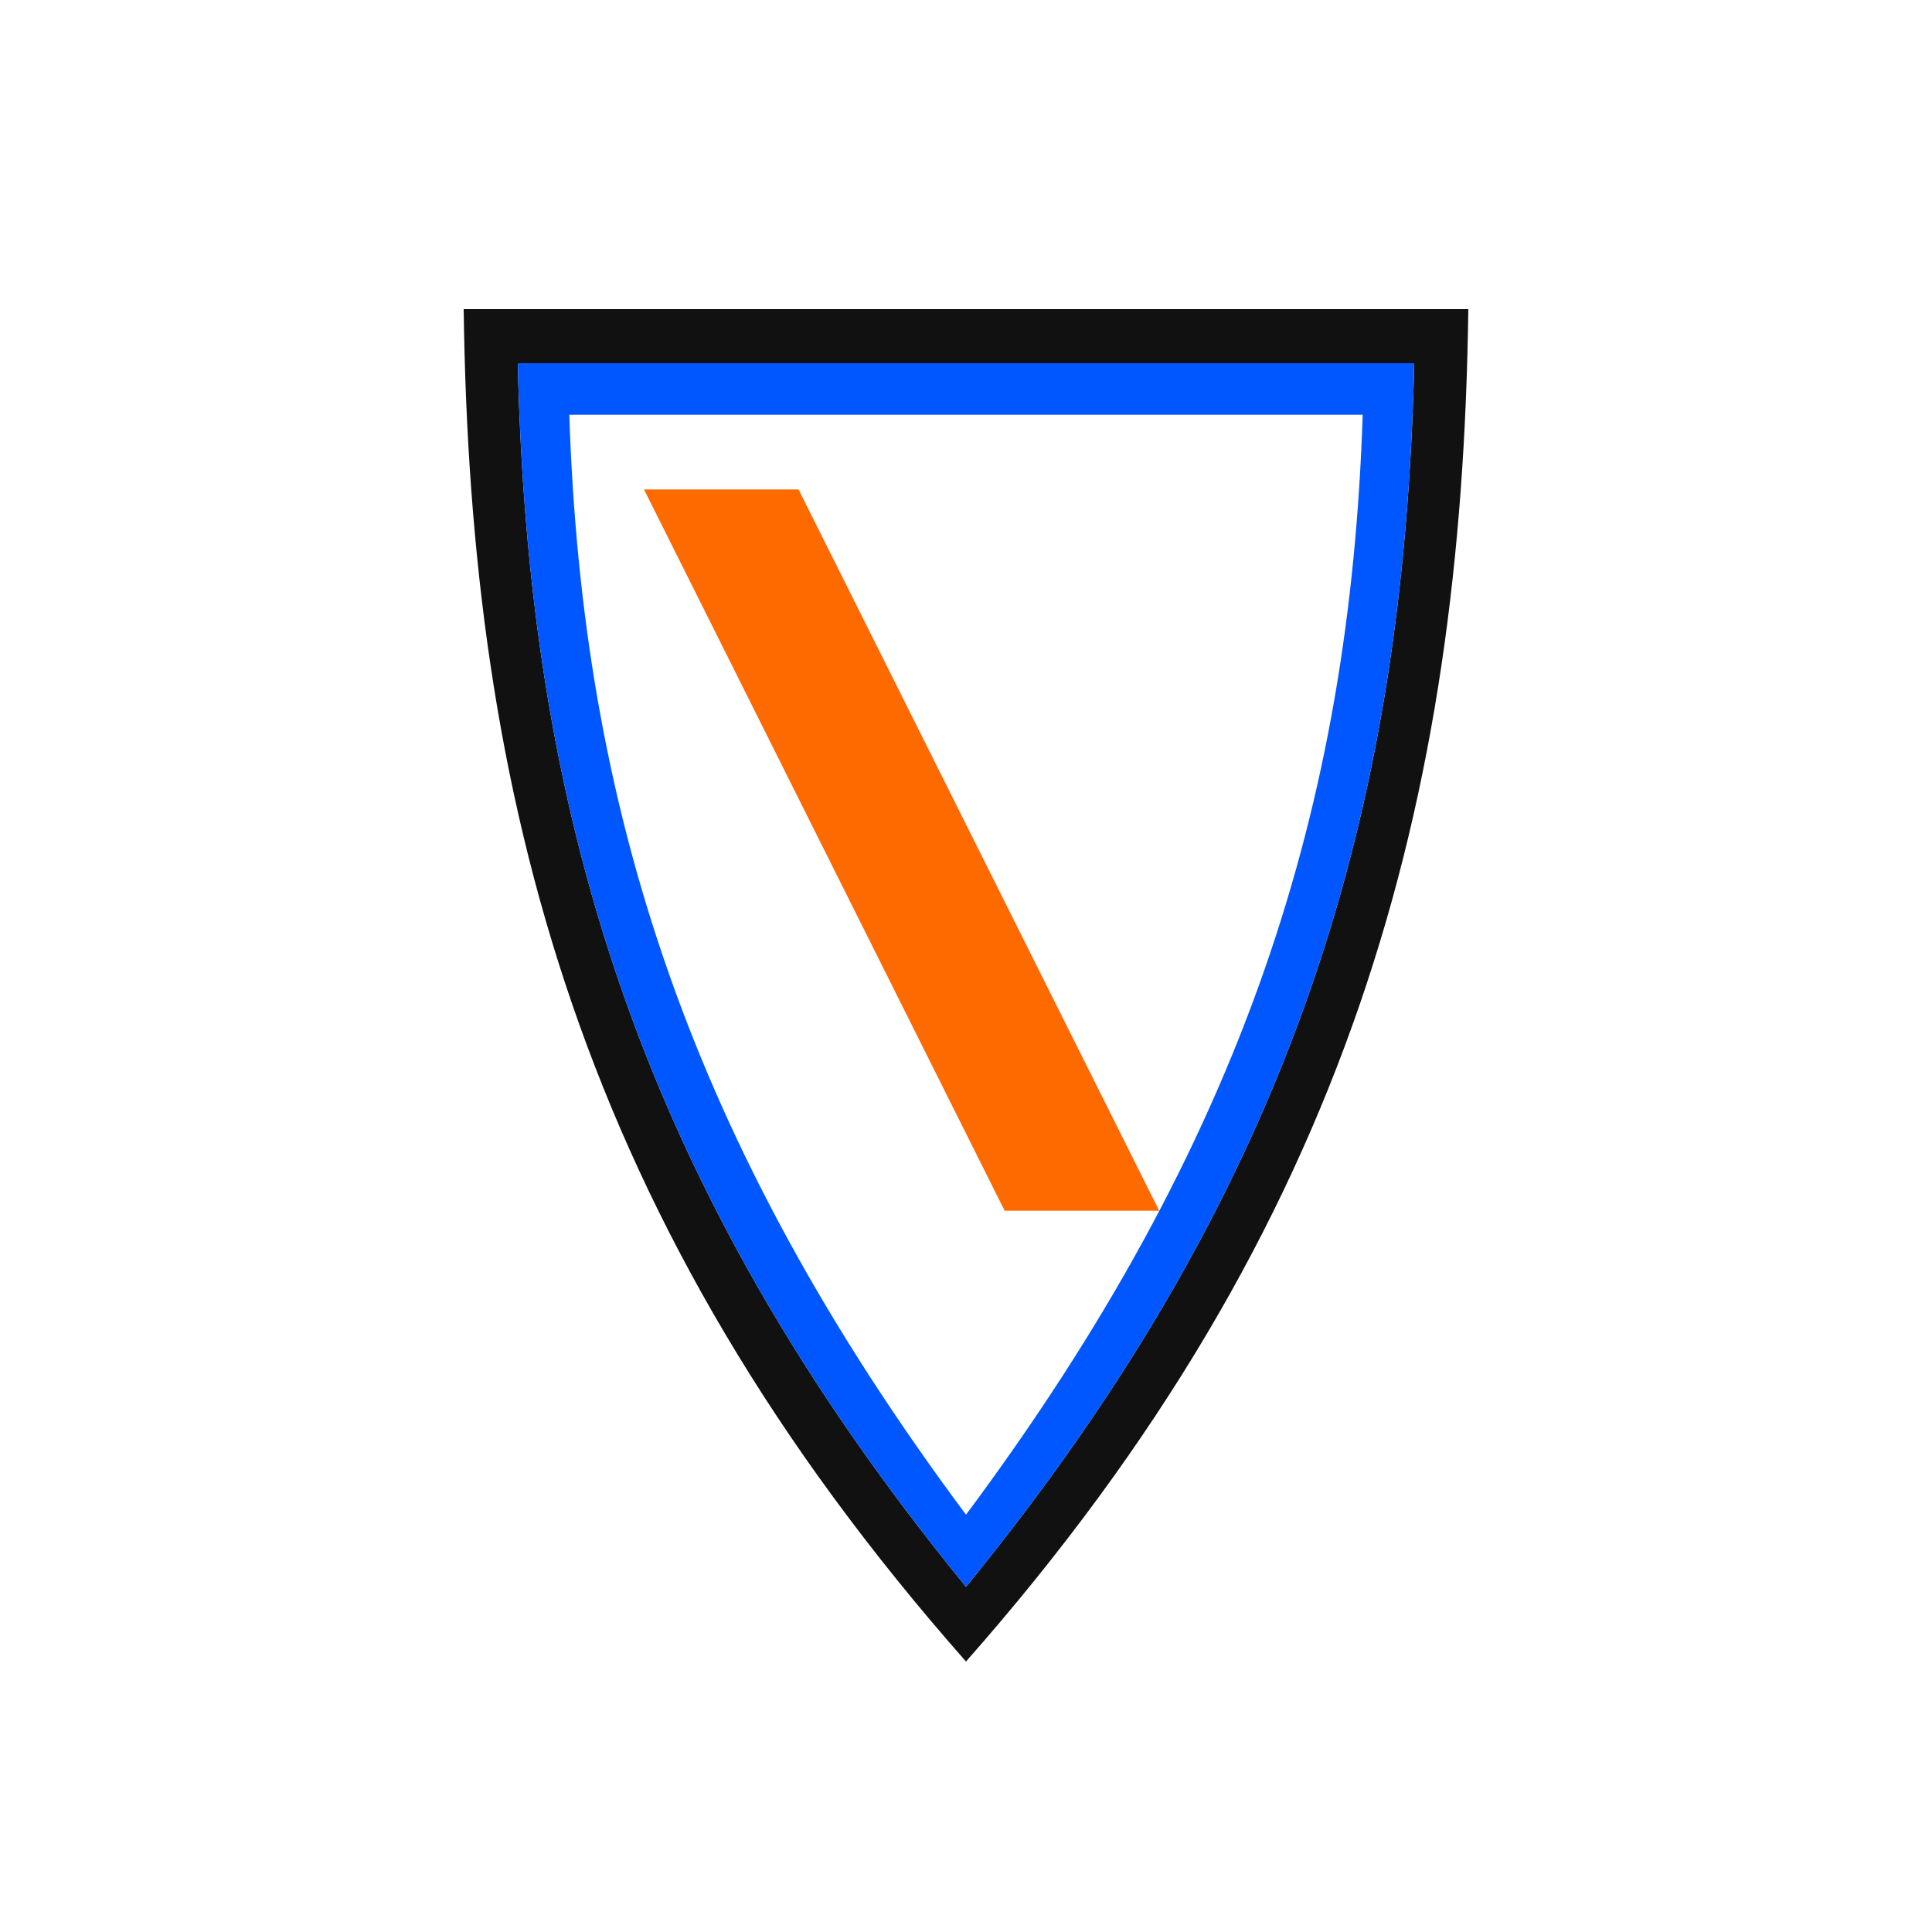
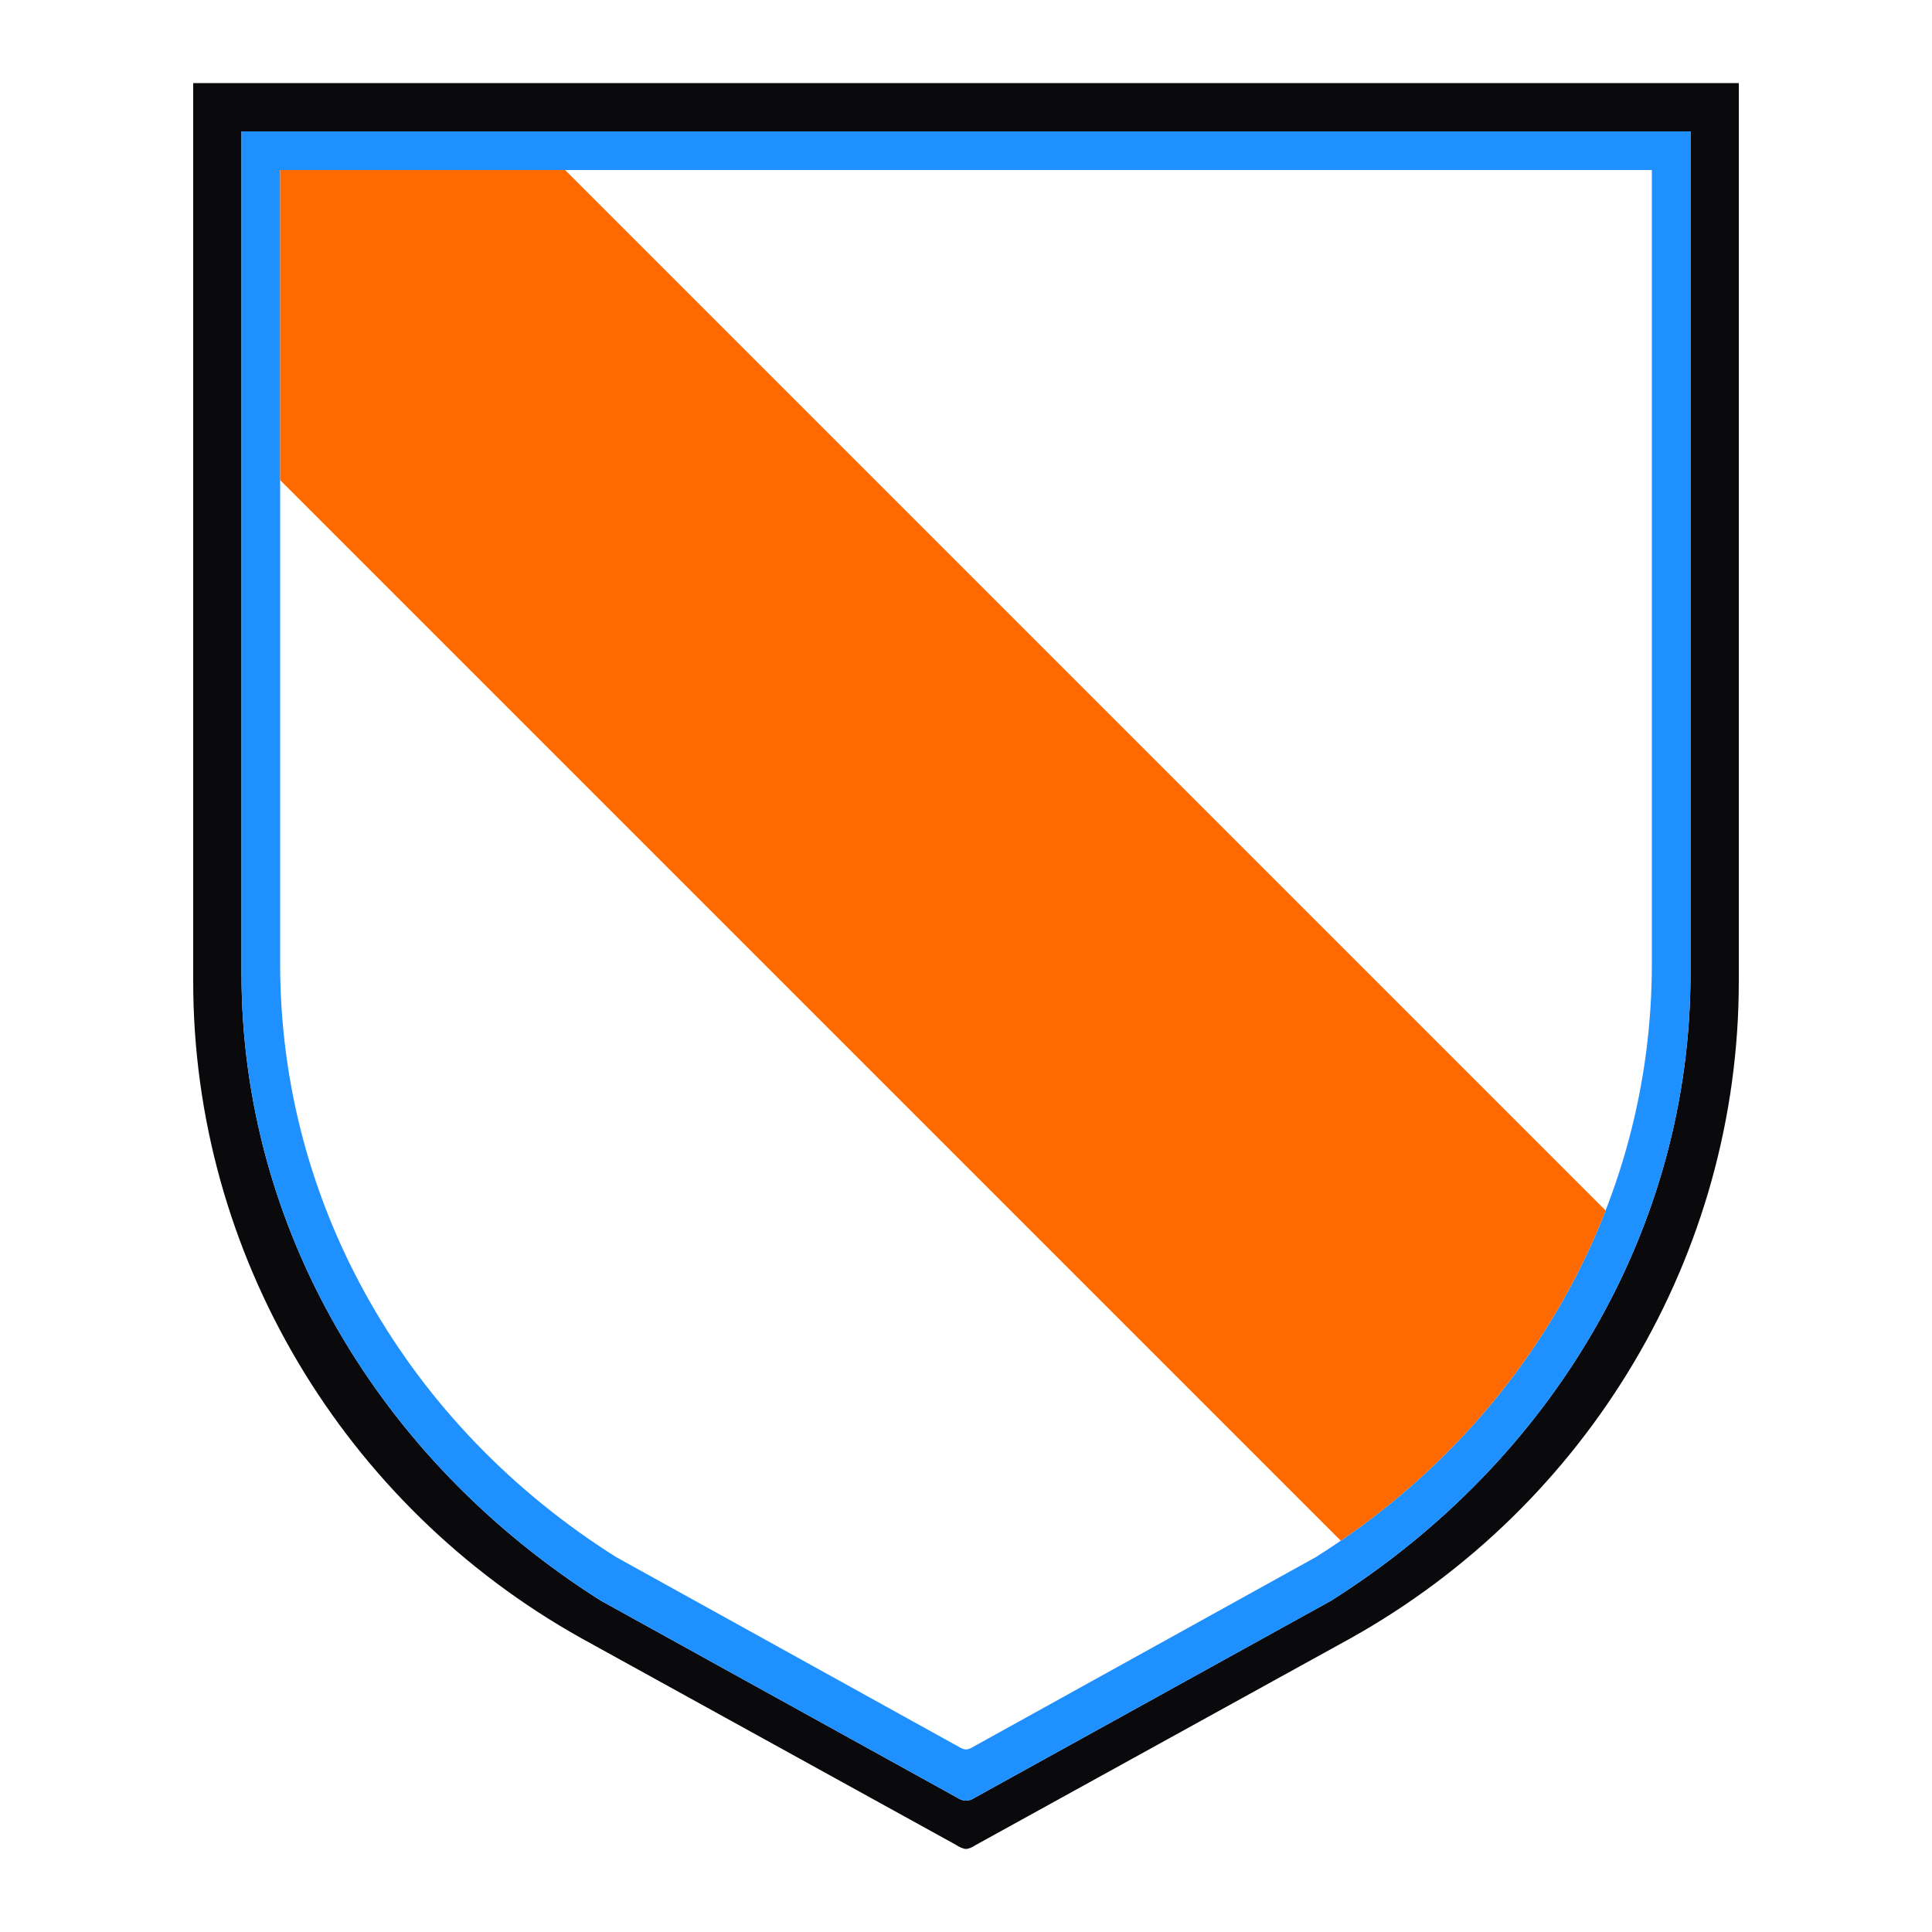
- <svg xmlns="http://www.w3.org/2000/svg" viewBox="0 0 1500 1500" role="img" aria-labelledby="title desc">
-   <g id="outer-shield-outline" fill="#111111" fill-rule="evenodd">
-     <path d="M360 240H1140C1135 620 1050 950 750 1290C450 950 365 620 360 240ZM402 282H1098C1090 625 1008 916 750 1232C492 916 410 625 402 282Z" />
+ <svg xmlns="http://www.w3.org/2000/svg" viewBox="0 0 2000 2000" role="img" aria-labelledby="title desc">
+   <defs>
+     <path id="shield-outer-shape" d="       M 200 86       L 1800 86       L 1800 1016       C 1800 1298 1645 1558 1398 1696       L 1010 1910       C 1007 1912 1003 1914 1000 1914       C 997 1914 993 1912 990 1910       L 602 1696       C 355 1558 200 1298 200 1016       Z" />
+     <path id="shield-inner-black-edge" d="       M 250 136       L 1750 136       L 1750 1008       C 1750 1270 1609 1511 1378 1657       L 1009 1861       C 1006 1863 1003 1864 1000 1864       C 997 1864 994 1863 991 1861       L 622 1657       C 391 1511 250 1270 250 1008       Z" />
+     <path id="shield-field" d="       M 290 176       L 1710 176       L 1710 998       C 1710 1248 1578 1476 1362 1612       L 1008 1808       C 1005 1810 1002 1811 1000 1811       C 998 1811 995 1810 992 1808       L 638 1612       C 422 1476 290 1248 290 998       Z" />
+     <clipPath id="clip-field">
+       <use href="#shield-field" />
+     </clipPath>
+   </defs>
+   <g id="outer" fill="#0A0A0C">
+     <path fill-rule="evenodd" d="       M 200 86       L 1800 86       L 1800 1016       C 1800 1298 1645 1558 1398 1696       L 1010 1910       C 1007 1912 1003 1914 1000 1914       C 997 1914 993 1912 990 1910       L 602 1696       C 355 1558 200 1298 200 1016       Z        M 250 136       L 1750 136       L 1750 1008       C 1750 1270 1609 1511 1378 1657       L 1009 1861       C 1006 1863 1003 1864 1000 1864       C 997 1864 994 1863 991 1861       L 622 1657       C 391 1511 250 1270 250 1008       Z" />
  </g>
-   <g id="inner-shield-accent" fill="#0057FF" fill-rule="evenodd">
-     <path d="M402 282H1098C1090 625 1008 916 750 1232C492 916 410 625 402 282ZM442 322H1058C1048 626 966 886 750 1176C534 886 452 626 442 322Z" />
+   <g id="inner" fill="#1E90FF">
+     <path fill-rule="evenodd" d="       M 250 136       L 1750 136       L 1750 1008       C 1750 1270 1609 1511 1378 1657       L 1009 1861       C 1006 1863 1003 1864 1000 1864       C 997 1864 994 1863 991 1861       L 622 1657       C 391 1511 250 1270 250 1008       Z        M 290 176       L 1710 176       L 1710 998       C 1710 1248 1578 1476 1362 1612       L 1008 1808       C 1005 1810 1002 1811 1000 1811       C 998 1811 995 1810 992 1808       L 638 1612       C 422 1476 290 1248 290 998       Z" />
  </g>
-   <g id="bend" fill="#FF6A00">
-     <path d="M500 380H620L900 940H780Z" />
+   <g id="bend" fill="#FF6A00" clip-path="url(#clip-field)">
+     <path d="       M 290 176       L 585 176       L 1668 1259       C 1622 1372 1548 1477 1440 1567       C 1422 1582 1407 1593 1394 1601       L 290 497       Z" />
  </g>
-   <g id="internal-elements" />
</svg>
